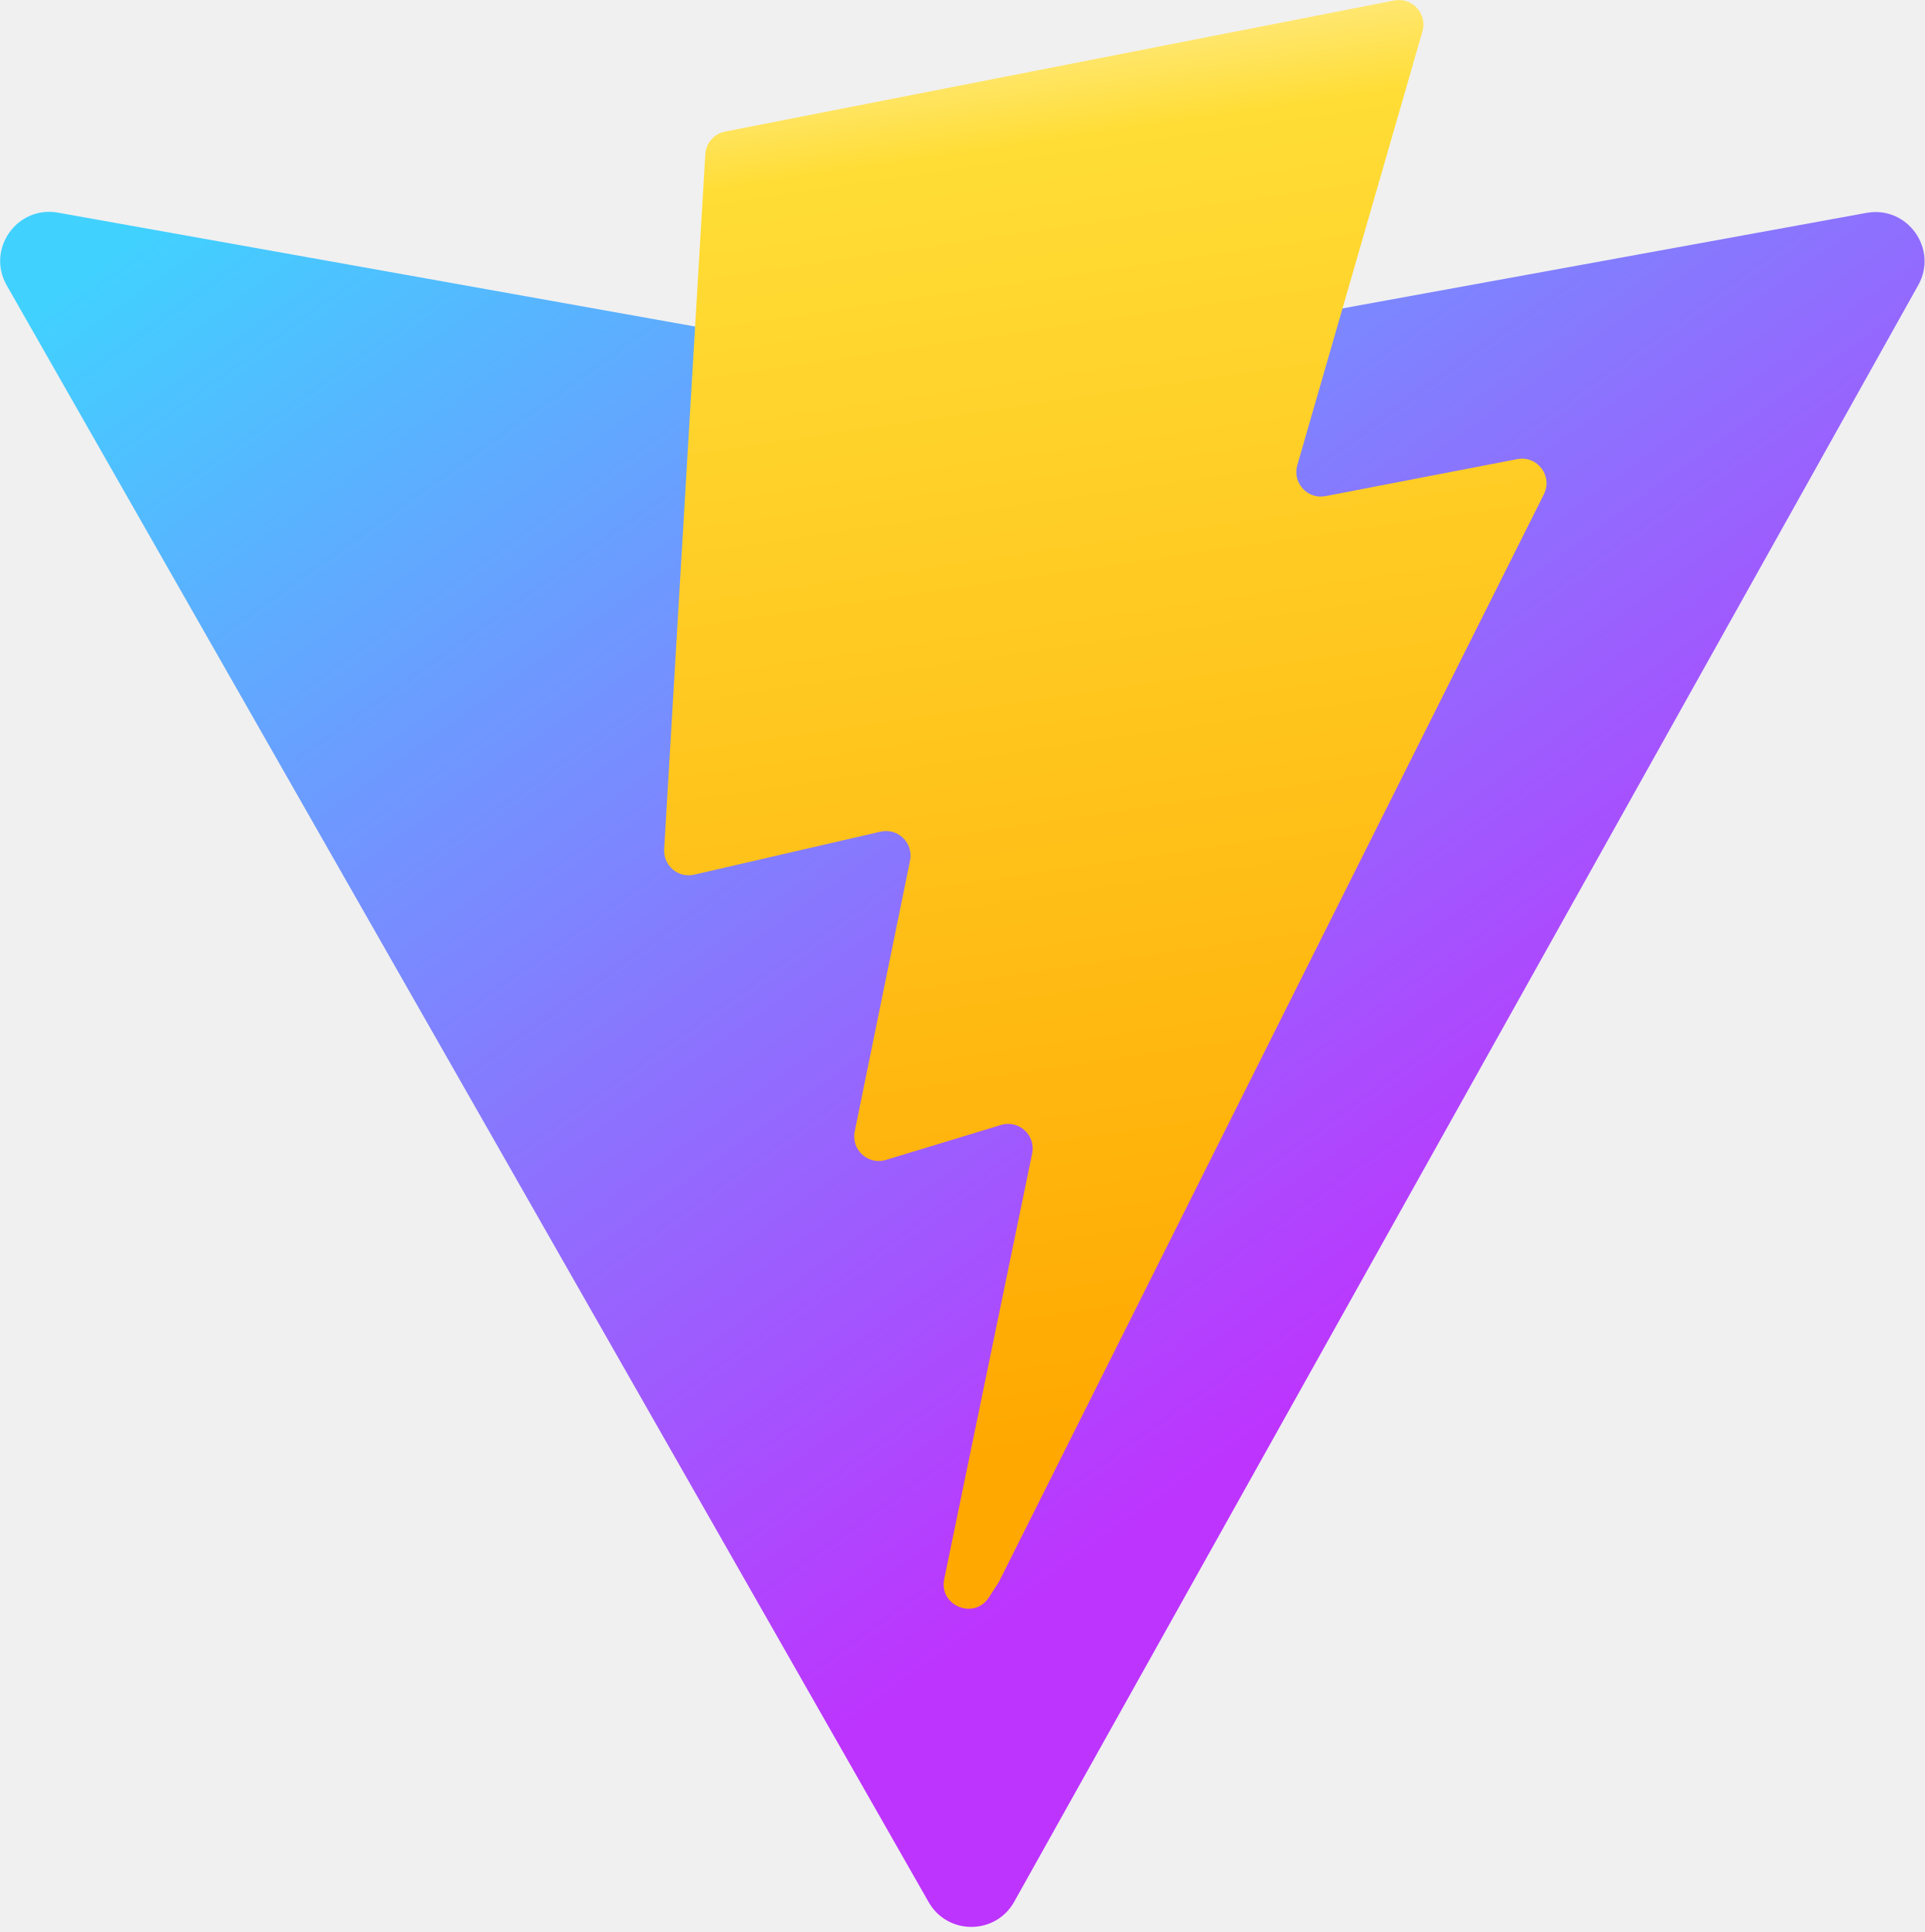
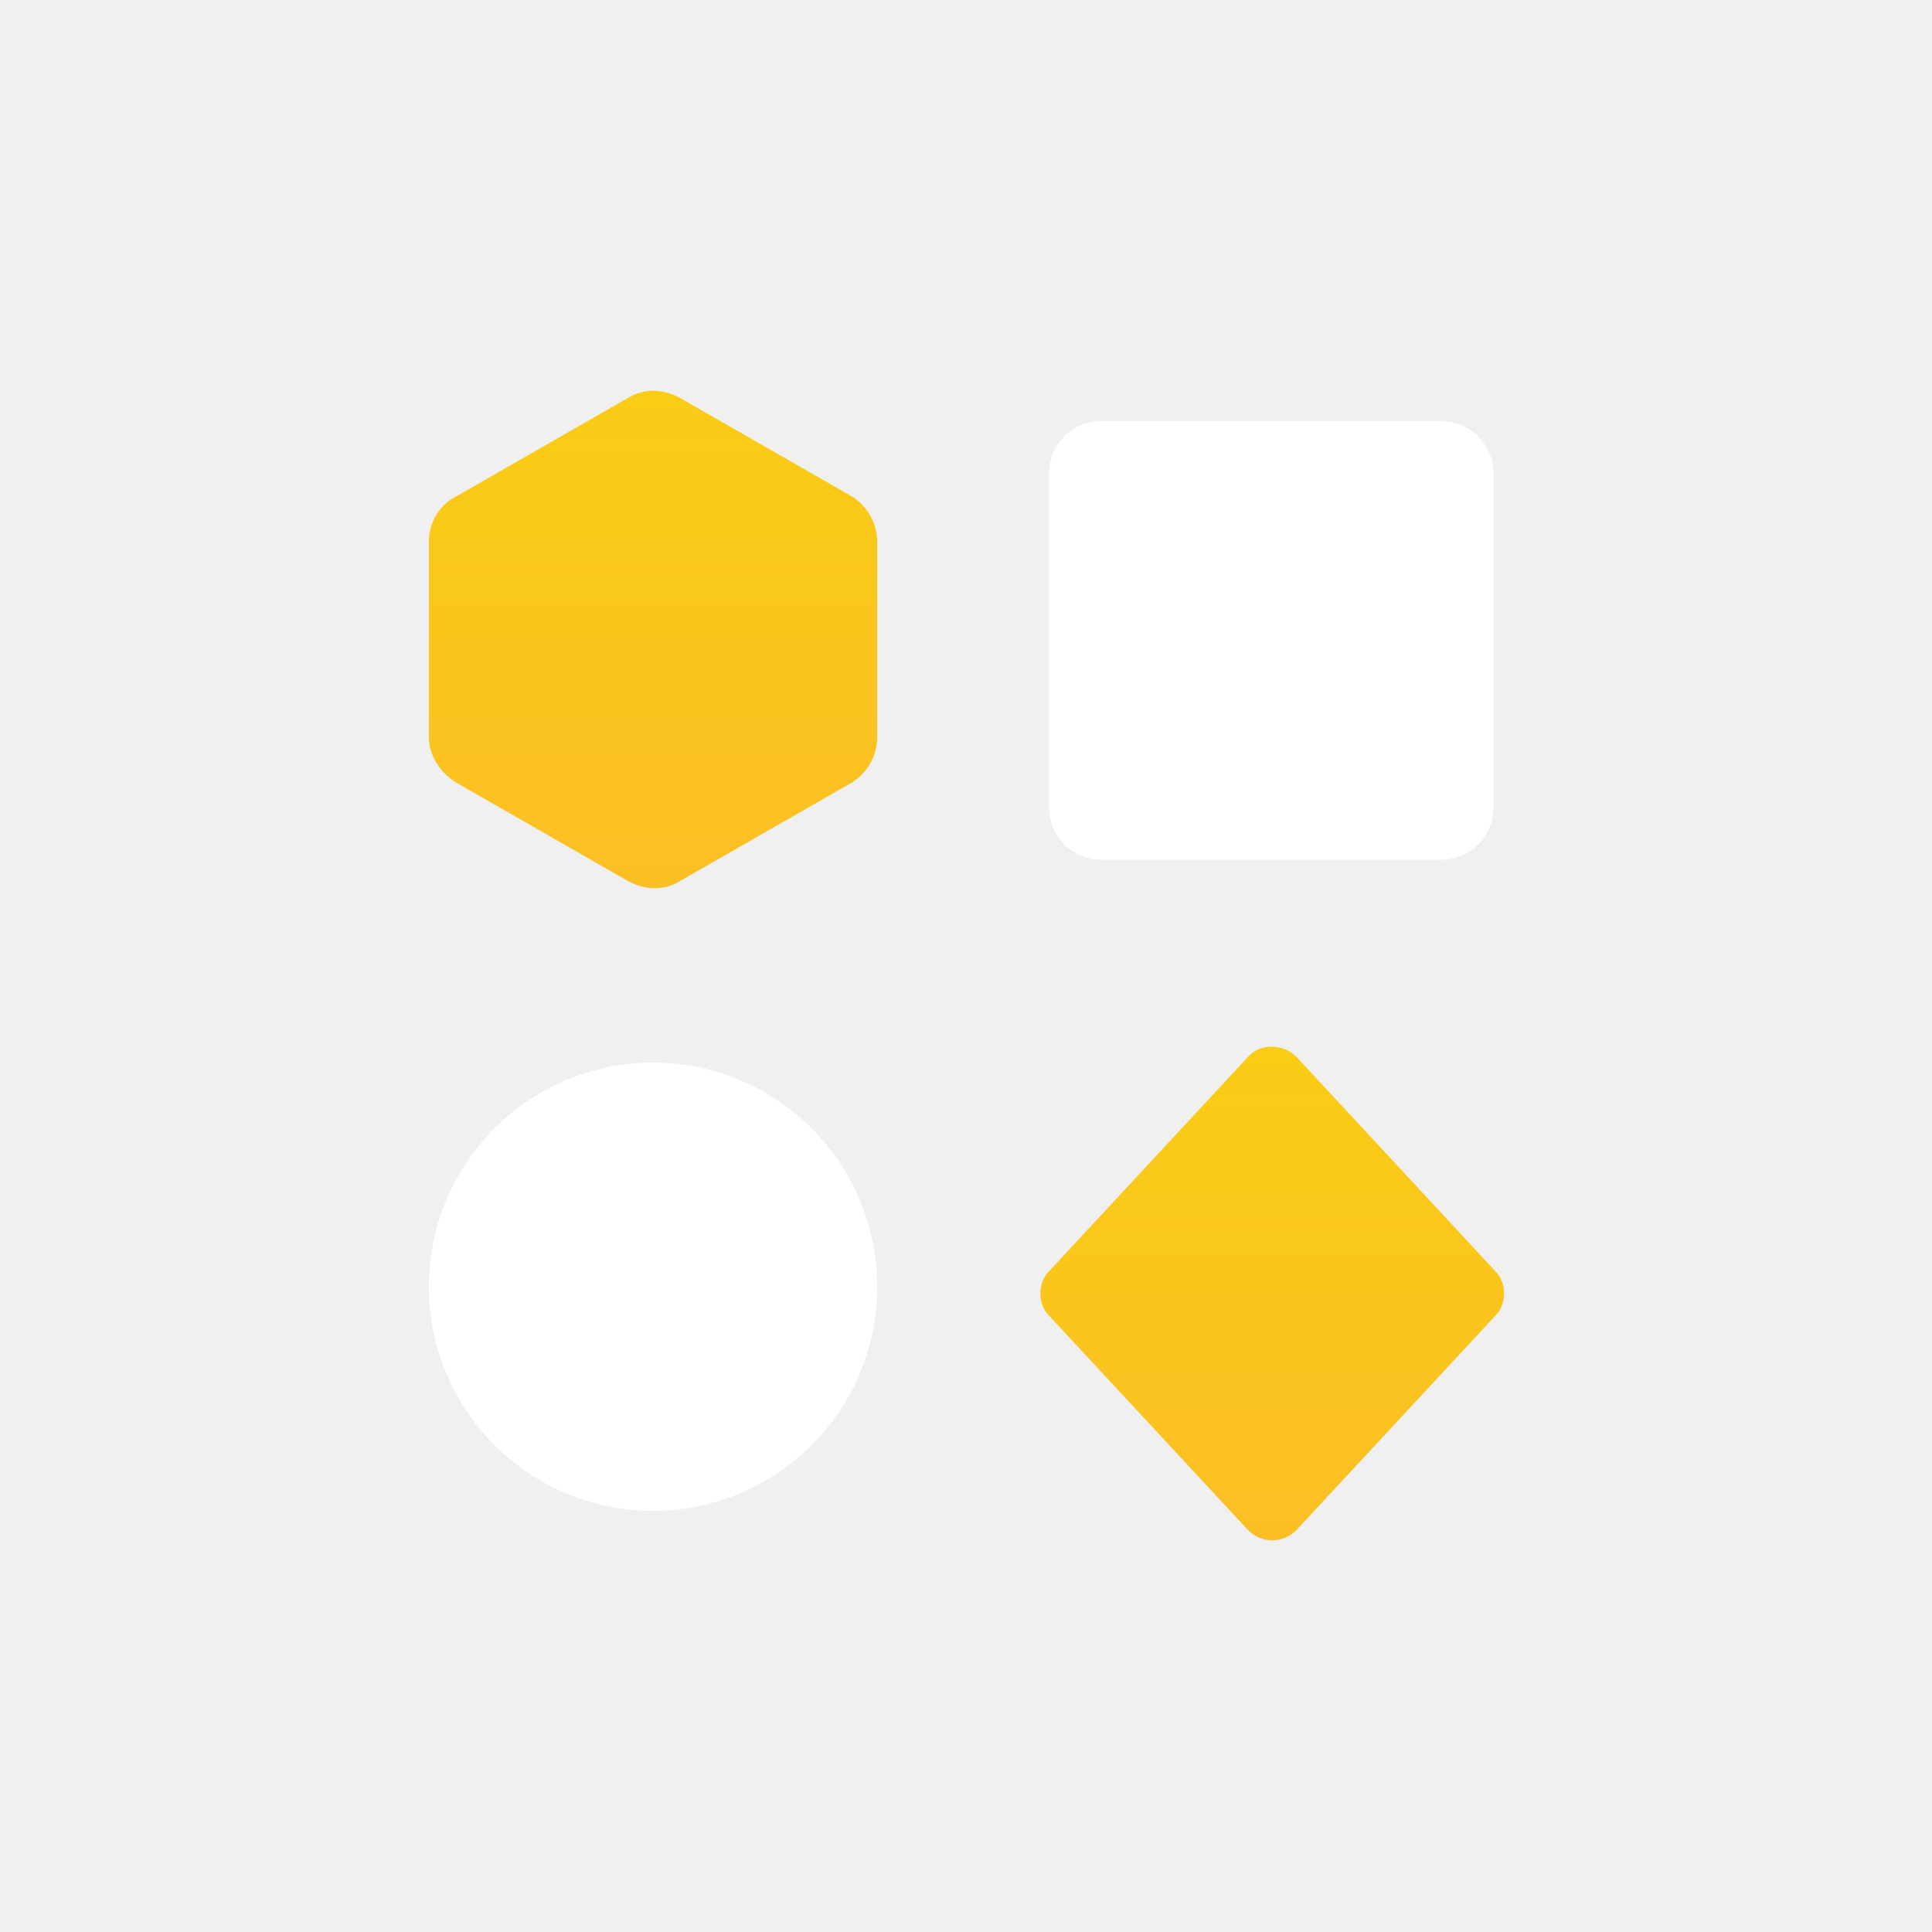
- <svg xmlns="http://www.w3.org/2000/svg" aria-hidden="true" role="img" class="iconify iconify--logos" width="31.88" height="32" preserveAspectRatio="xMidYMid meet" viewBox="0 0 256 257">
+ <svg xmlns="http://www.w3.org/2000/svg" width="32" height="32" viewBox="0 0 32 32" fill="none">
+   <path d="M18.24 14.24C17.76 14.24 17.376 13.856 17.376 13.376V7.84C17.376 7.36 17.76 6.976 18.24 6.976H23.872C24.352 6.976 24.736 7.36 24.736 7.84V13.376C24.736 13.856 24.352 14.24 23.872 14.24H18.24Z" fill="white" />
+   <path d="M20.672 17.504L17.376 21.056C17.184 21.248 17.184 21.6 17.376 21.792L20.672 25.344C20.896 25.568 21.248 25.568 21.472 25.344L24.768 21.792C24.96 21.6 24.96 21.248 24.768 21.056L21.472 17.504C21.248 17.28 20.864 17.28 20.672 17.504Z" fill="url(#paint0_linear_176_56)" />
+   <path d="M10.816 25.024C12.866 25.024 14.528 23.362 14.528 21.312C14.528 19.262 12.866 17.6 10.816 17.6C8.766 17.6 7.104 19.262 7.104 21.312C7.104 23.362 8.766 25.024 10.816 25.024Z" fill="white" />
+   <path d="M7.552 8.224L10.4 6.592C10.656 6.432 10.976 6.432 11.264 6.592L14.112 8.224C14.368 8.384 14.528 8.672 14.528 8.96V12.224C14.528 12.512 14.368 12.8 14.112 12.96L11.264 14.592C11.008 14.752 10.688 14.752 10.4 14.592L7.552 12.96C7.296 12.8 7.104 12.512 7.104 12.224V8.96C7.104 8.64 7.296 8.352 7.552 8.224Z" fill="url(#paint1_linear_176_56)" />
  <defs>
-     <linearGradient id="IconifyId1813088fe1fbc01fb466" x1="-.828%" x2="57.636%" y1="7.652%" y2="78.411%">
-       <stop offset="0%" stop-color="#41D1FF" />
-       <stop offset="100%" stop-color="#BD34FE" />
+     <linearGradient id="paint0_linear_176_56" x1="21.072" y1="17.336" x2="21.072" y2="25.512" gradientUnits="userSpaceOnUse">
+       <stop stop-color="#FACC15" />
+       <stop offset="1" stop-color="#FBBF24" />
    </linearGradient>
-     <linearGradient id="IconifyId1813088fe1fbc01fb467" x1="43.376%" x2="50.316%" y1="2.242%" y2="89.03%">
-       <stop offset="0%" stop-color="#FFEA83" />
-       <stop offset="8.333%" stop-color="#FFDD35" />
-       <stop offset="100%" stop-color="#FFA800" />
+     <linearGradient id="paint1_linear_176_56" x1="10.816" y1="6.472" x2="10.816" y2="14.712" gradientUnits="userSpaceOnUse">
+       <stop stop-color="#FACC15" />
+       <stop offset="1" stop-color="#FBBF24" />
    </linearGradient>
  </defs>
-   <path fill="url(#IconifyId1813088fe1fbc01fb466)" d="M255.153 37.938L134.897 252.976c-2.483 4.44-8.862 4.466-11.382.048L.875 37.958c-2.746-4.814 1.371-10.646 6.827-9.67l120.385 21.517a6.537 6.537 0 0 0 2.322-.004l117.867-21.483c5.438-.991 9.574 4.796 6.877 9.62Z" />
-   <path fill="url(#IconifyId1813088fe1fbc01fb467)" d="M185.432.063L96.44 17.501a3.268 3.268 0 0 0-2.634 3.014l-5.474 92.456a3.268 3.268 0 0 0 3.997 3.378l24.777-5.718c2.318-.535 4.413 1.507 3.936 3.838l-7.361 36.047c-.495 2.426 1.782 4.5 4.151 3.78l15.304-4.649c2.372-.72 4.652 1.36 4.15 3.788l-11.698 56.621c-.732 3.542 3.979 5.473 5.943 2.437l1.313-2.028l72.516-144.72c1.215-2.423-.88-5.186-3.54-4.672l-25.505 4.922c-2.396.462-4.435-1.77-3.759-4.114l16.646-57.705c.677-2.35-1.37-4.583-3.769-4.113Z" />
</svg>
